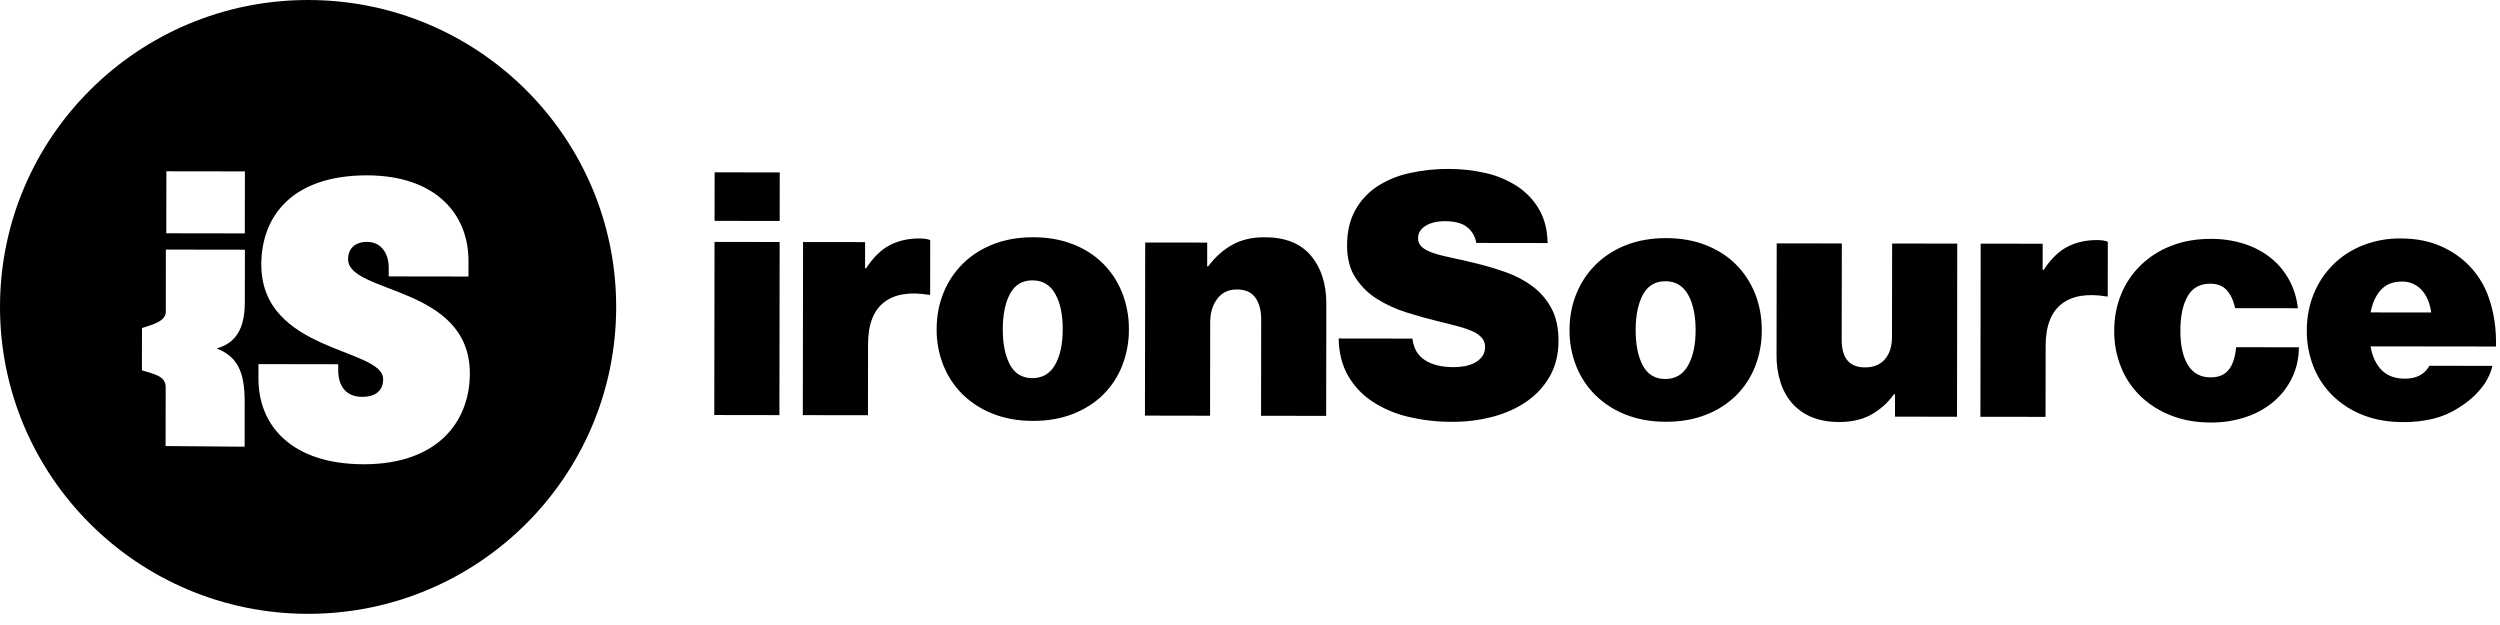
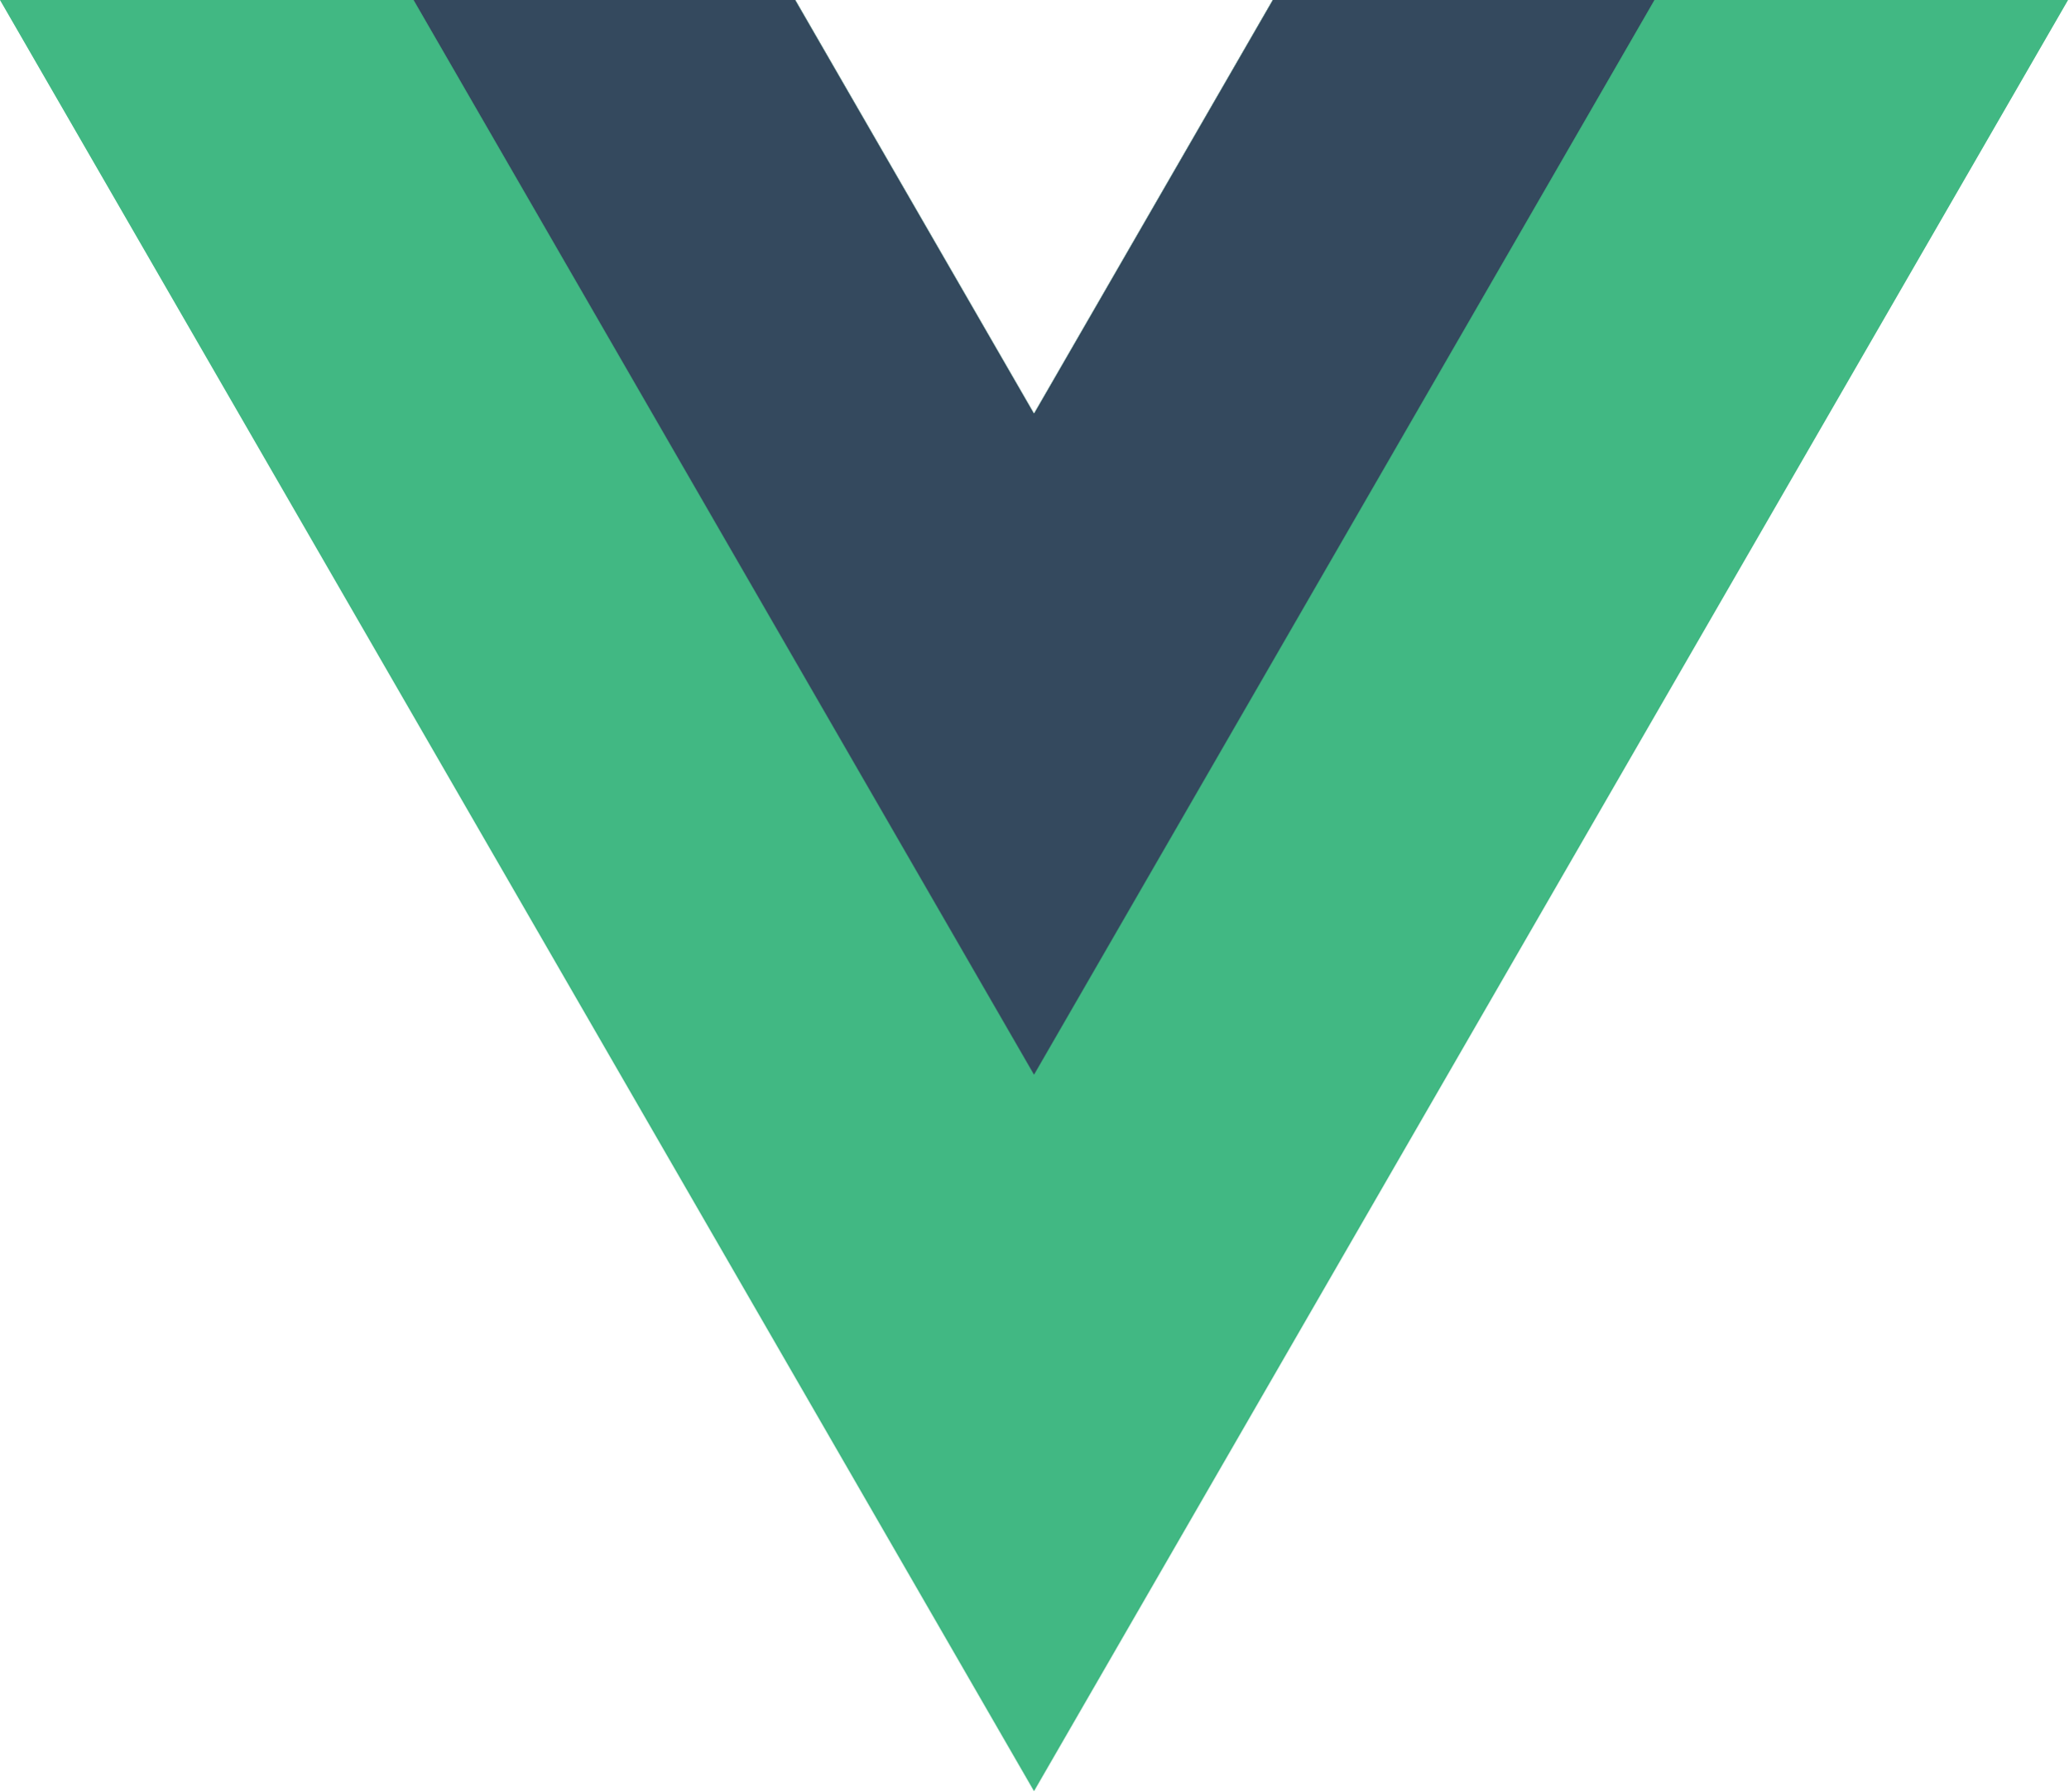
- <svg xmlns="http://www.w3.org/2000/svg" viewBox="0 0 128 32" id="is-logo">
-   <path d="M121.904 14.84c-.26.284-.436.67-.53 1.156l3.104.004c-.07-.498-.237-.887-.501-1.165a1.318 1.318 0 00-.996-.419c-.459 0-.818.141-1.077.425zm-.891 6.422a4.62 4.62 0 01-1.551-.976 4.28 4.28 0 01-1.003-1.488 4.92 4.92 0 01-.35-1.886c0-.672.12-1.294.355-1.867a4.507 4.507 0 01.99-1.494c.424-.422.93-.752 1.518-.988a5.13 5.13 0 011.942-.354c.705 0 1.331.109 1.878.324a4.67 4.67 0 011.436.88 4.395 4.395 0 011.215 1.879c.257.753.374 1.57.35 2.45l-6.422-.008c.093.521.284.927.572 1.217.287.29.684.436 1.19.437.587 0 1.006-.22 1.253-.66l3.228.005a2.885 2.885 0 01-.592 1.164c-.3.37-.675.694-1.122.972a4.32 4.32 0 01-1.315.57 6.446 6.446 0 01-1.561.173c-.741-.001-1.411-.118-2.011-.35zm-9.852.012a4.713 4.713 0 01-1.56-.984 4.284 4.284 0 01-1.003-1.488 4.873 4.873 0 01-.35-1.869c.001-.671.12-1.294.355-1.867a4.365 4.365 0 011.008-1.493 4.64 4.64 0 011.563-.989c.605-.237 1.279-.355 2.02-.354a5.493 5.493 0 011.737.264c.523.174.976.418 1.357.731.382.313.69.688.925 1.123.234.434.381.913.439 1.434l-3.21-.004c-.094-.406-.24-.716-.44-.93-.2-.216-.482-.323-.847-.323-.517 0-.9.212-1.147.641-.248.429-.372 1.02-.373 1.772-.001.741.127 1.324.385 1.748.259.423.647.635 1.164.636.411 0 .72-.13.927-.39.206-.261.333-.646.38-1.156l3.211.005c0 .544-.11 1.05-.329 1.52a3.69 3.69 0 01-.918 1.225 4.29 4.29 0 01-1.43.814 5.513 5.513 0 01-1.844.293c-.741-.001-1.414-.12-2.02-.359zm-6.525-7.456c.366-.556.769-.95 1.21-1.18.442-.232.95-.347 1.526-.346.247 0 .43.03.548.088l-.004 2.798h-.071c-.988-.164-1.752-.035-2.294.388-.541.422-.813 1.137-.814 2.145l-.005 3.632-3.335-.004.013-8.864 3.175.004-.001 1.339h.052zm-7.611 6.367h-.053a3.59 3.59 0 01-1.193 1.06c-.452.242-.99.363-1.614.362-.54 0-1.011-.086-1.411-.254a2.696 2.696 0 01-.996-.705 3.023 3.023 0 01-.598-1.079 4.51 4.51 0 01-.201-1.39l.008-5.718 3.334.004-.006 4.936c-.002.939.397 1.409 1.197 1.41.435 0 .773-.139 1.015-.416.241-.278.363-.66.363-1.147l.007-4.78 3.334.005-.012 8.864-3.176-.004.002-1.148zm-10.6-1.466c.26-.456.39-1.061.39-1.815.002-.753-.127-1.359-.385-1.817-.258-.458-.646-.687-1.163-.688-.517 0-.9.228-1.148.685-.247.457-.372 1.062-.373 1.816-.001.753.122 1.359.368 1.817.247.457.629.687 1.146.688.517 0 .906-.228 1.165-.686zm-3.17 2.516a4.605 4.605 0 01-1.55-.984 4.345 4.345 0 01-.995-1.487 4.875 4.875 0 01-.35-1.869c0-.672.119-1.295.355-1.868a4.435 4.435 0 01.999-1.493c.43-.422.947-.752 1.553-.989.606-.236 1.285-.354 2.038-.353.753 0 1.432.12 2.037.359.606.239 1.12.57 1.542.993.423.423.749.922.977 1.496.229.574.343 1.197.342 1.869a4.976 4.976 0 01-.347 1.868 4.295 4.295 0 01-.98 1.484 4.515 4.515 0 01-1.546.98c-.606.237-1.285.355-2.038.354-.753-.001-1.432-.121-2.037-.36zm-11.183.098a5.72 5.72 0 01-1.834-.793 3.908 3.908 0 01-1.233-1.331c-.3-.534-.454-1.16-.465-1.878l3.776.005c.057.499.272.867.642 1.105s.86.357 1.472.358c.177 0 .362-.017.556-.051a1.77 1.77 0 00.52-.174c.154-.08.28-.188.38-.321a.77.77 0 00.15-.477.708.708 0 00-.157-.47 1.292 1.292 0 00-.458-.331 4.73 4.73 0 00-.75-.261c-.3-.082-.643-.17-1.031-.263-.53-.128-1.07-.28-1.622-.453a6.504 6.504 0 01-1.508-.689 3.59 3.59 0 01-1.11-1.088c-.287-.441-.43-.991-.43-1.652.001-.707.14-1.309.418-1.807.277-.497.65-.902 1.121-1.215a4.95 4.95 0 011.66-.684 9.02 9.02 0 012.01-.214c.647 0 1.274.07 1.88.21a4.95 4.95 0 011.612.672c.47.308.846.702 1.128 1.183.281.482.428 1.059.438 1.73l-3.651-.005a1.282 1.282 0 00-.467-.809c-.252-.203-.631-.304-1.137-.305-.412 0-.744.08-.997.241-.253.162-.38.37-.38.626 0 .185.064.335.193.452.13.116.32.218.573.305.253.087.564.169.935.245.37.075.79.172 1.26.288.53.128 1.047.282 1.552.463.506.18.958.421 1.358.723.4.302.72.676.96 1.122.24.447.36 1 .359 1.66 0 .684-.146 1.284-.435 1.799-.289.515-.68.946-1.175 1.293-.494.347-1.07.61-1.73.788a7.943 7.943 0 01-2.1.267 9.467 9.467 0 01-2.283-.264zM61.86 13.637c.365-.486.78-.856 1.245-1.11.465-.255 1.015-.382 1.65-.38 1.047 0 1.835.315 2.363.941.528.627.792 1.45.79 2.47l-.008 5.735-3.334-.005.007-4.936c0-.464-.099-.834-.299-1.113-.2-.278-.516-.418-.952-.418-.423 0-.755.158-.997.476-.241.319-.362.721-.363 1.208l-.007 4.78-3.334-.006.013-8.863 3.175.004-.002 1.217h.053zm-7.839 5.038c.26-.457.39-1.062.39-1.815.002-.754-.126-1.36-.385-1.817-.258-.458-.646-.688-1.163-.689-.517 0-.9.228-1.148.685-.247.458-.371 1.063-.372 1.816-.002.753.121 1.359.367 1.817.247.458.628.687 1.146.688.517 0 .906-.227 1.165-.685zm-3.17 2.516a4.612 4.612 0 01-1.55-.985 4.333 4.333 0 01-.995-1.487 4.874 4.874 0 01-.35-1.868c0-.672.119-1.295.355-1.868a4.428 4.428 0 01.999-1.494c.43-.422.947-.752 1.553-.988.606-.237 1.285-.355 2.038-.354.753.001 1.432.121 2.037.36a4.46 4.46 0 011.543.992 4.4 4.4 0 01.976 1.496 4.99 4.99 0 01.342 1.869 4.98 4.98 0 01-.347 1.868 4.293 4.293 0 01-.98 1.485c-.425.416-.94.742-1.546.98-.606.236-1.285.354-2.038.353-.753-.001-1.432-.12-2.037-.36zm-6.508-7.456c.366-.556.77-.95 1.21-1.18.442-.232.95-.347 1.527-.346.247 0 .43.03.547.088l-.004 2.798h-.07c-.988-.164-1.753-.035-2.295.387-.541.422-.813 1.138-.814 2.146l-.005 3.632-3.335-.005.013-8.863 3.176.004-.002 1.339h.052zm-4.425-1.345l-.012 8.864-3.335-.005.013-8.863 3.334.004zm.005-3.562l-.004 2.485-3.333-.005.003-2.485 3.334.005zM18.617 23.77c-3.644-.005-5.388-1.943-5.384-4.387v-.74l4.084.006v.322c-.001.798.414 1.346 1.207 1.347.732.002 1.092-.335 1.093-.904.002-1.615-6.244-1.352-6.238-5.877.003-2.439 1.556-4.564 5.419-4.559 3.47.006 5.192 1.947 5.188 4.385v.795l-4.083-.006v-.455c.001-.656-.338-1.312-1.11-1.313-.615 0-.97.34-.971.886-.003 1.786 6.24 1.337 6.234 5.858-.004 2.441-1.63 4.647-5.439 4.642zm-6.083-11.82l-4.02-.006.005-3.174 4.02.006-.005 3.174zm0 3.532c-.001 1.334-.452 2.085-1.441 2.357 1.035.413 1.437 1.15 1.434 2.723l-.002 2.309-4.047-.033.005-3.017c0-.602-.667-.675-1.217-.862l.003-2.161c.55-.18 1.218-.352 1.22-.829l.003-3.19 4.047.006-.004 2.697zM15.775 0C7.062 0 0 7.035 0 15.714s7.062 15.714 15.774 15.714 15.774-7.035 15.774-15.714S24.486 0 15.774 0z" fill-rule="evenodd" />
+ <svg xmlns="http://www.w3.org/2000/svg" viewBox="0 0 261.76 226.69">
+   <path d="M161.096.001l-30.225 52.351L100.647.001H-.005l130.877 226.688L261.749.001z" fill="#41b883" />
+   <path d="M161.096.001l-30.225 52.351L100.647.001H52.346l78.526 136.01L209.398.001z" fill="#34495e" />
</svg>
